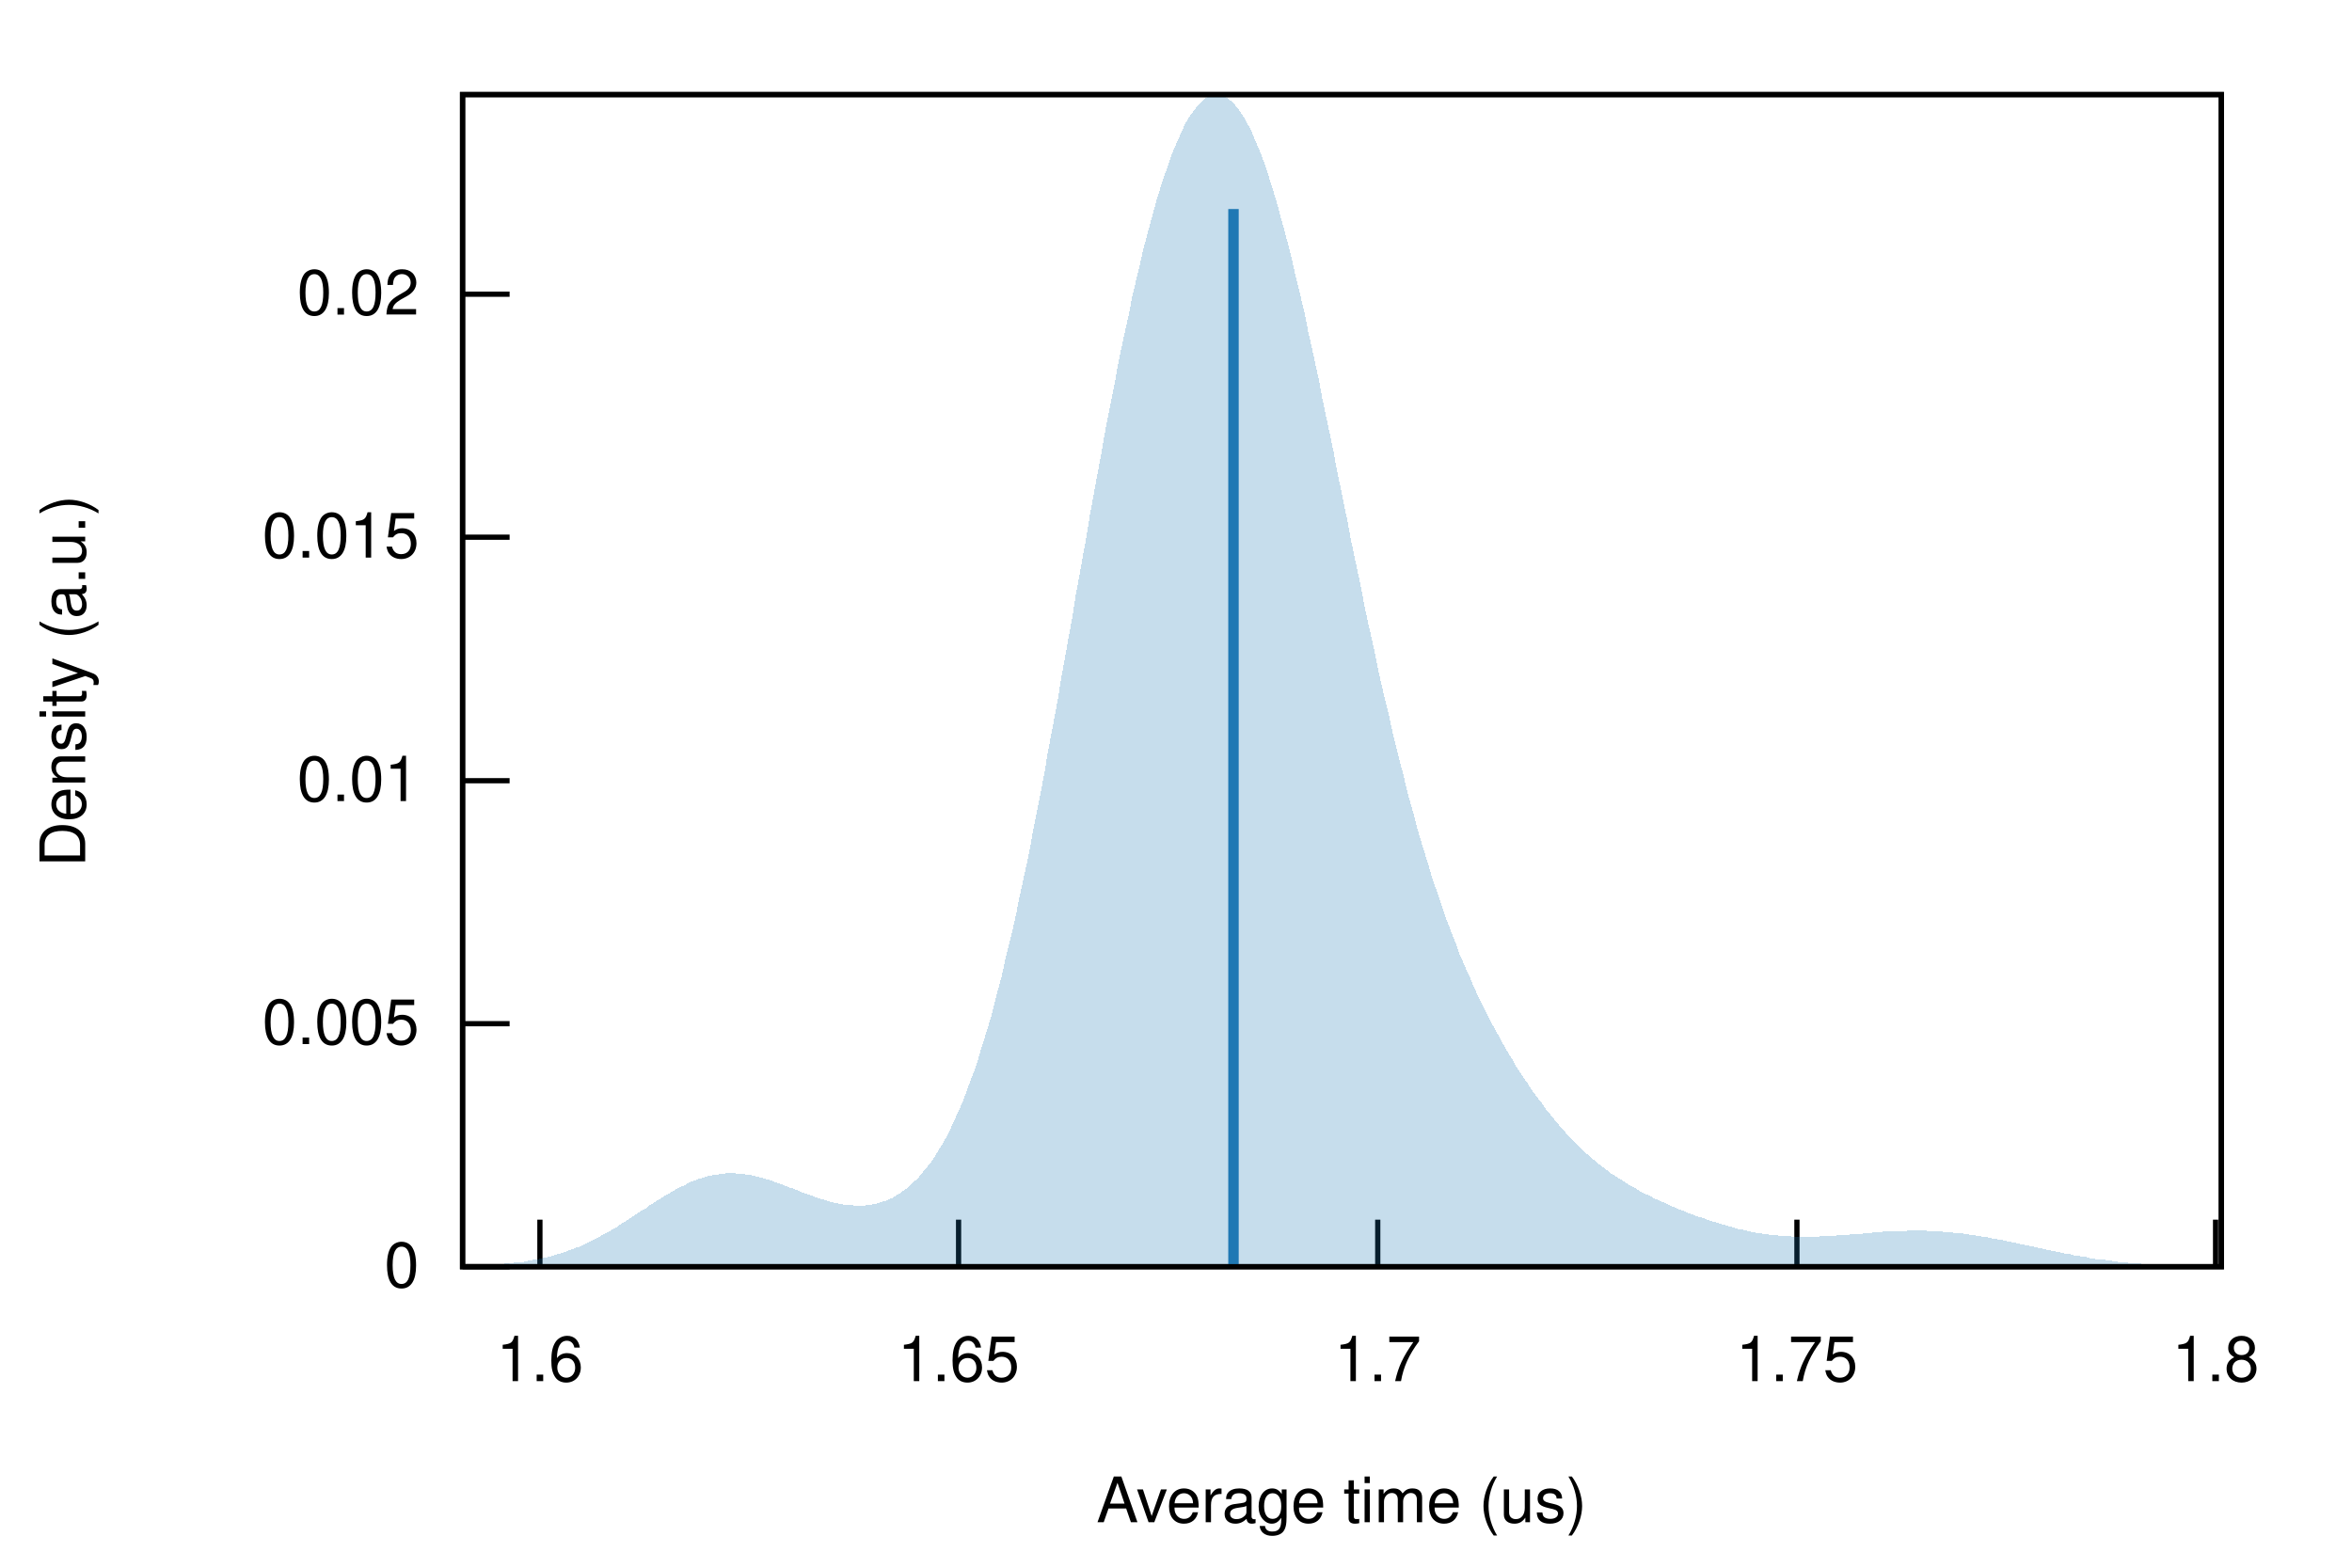
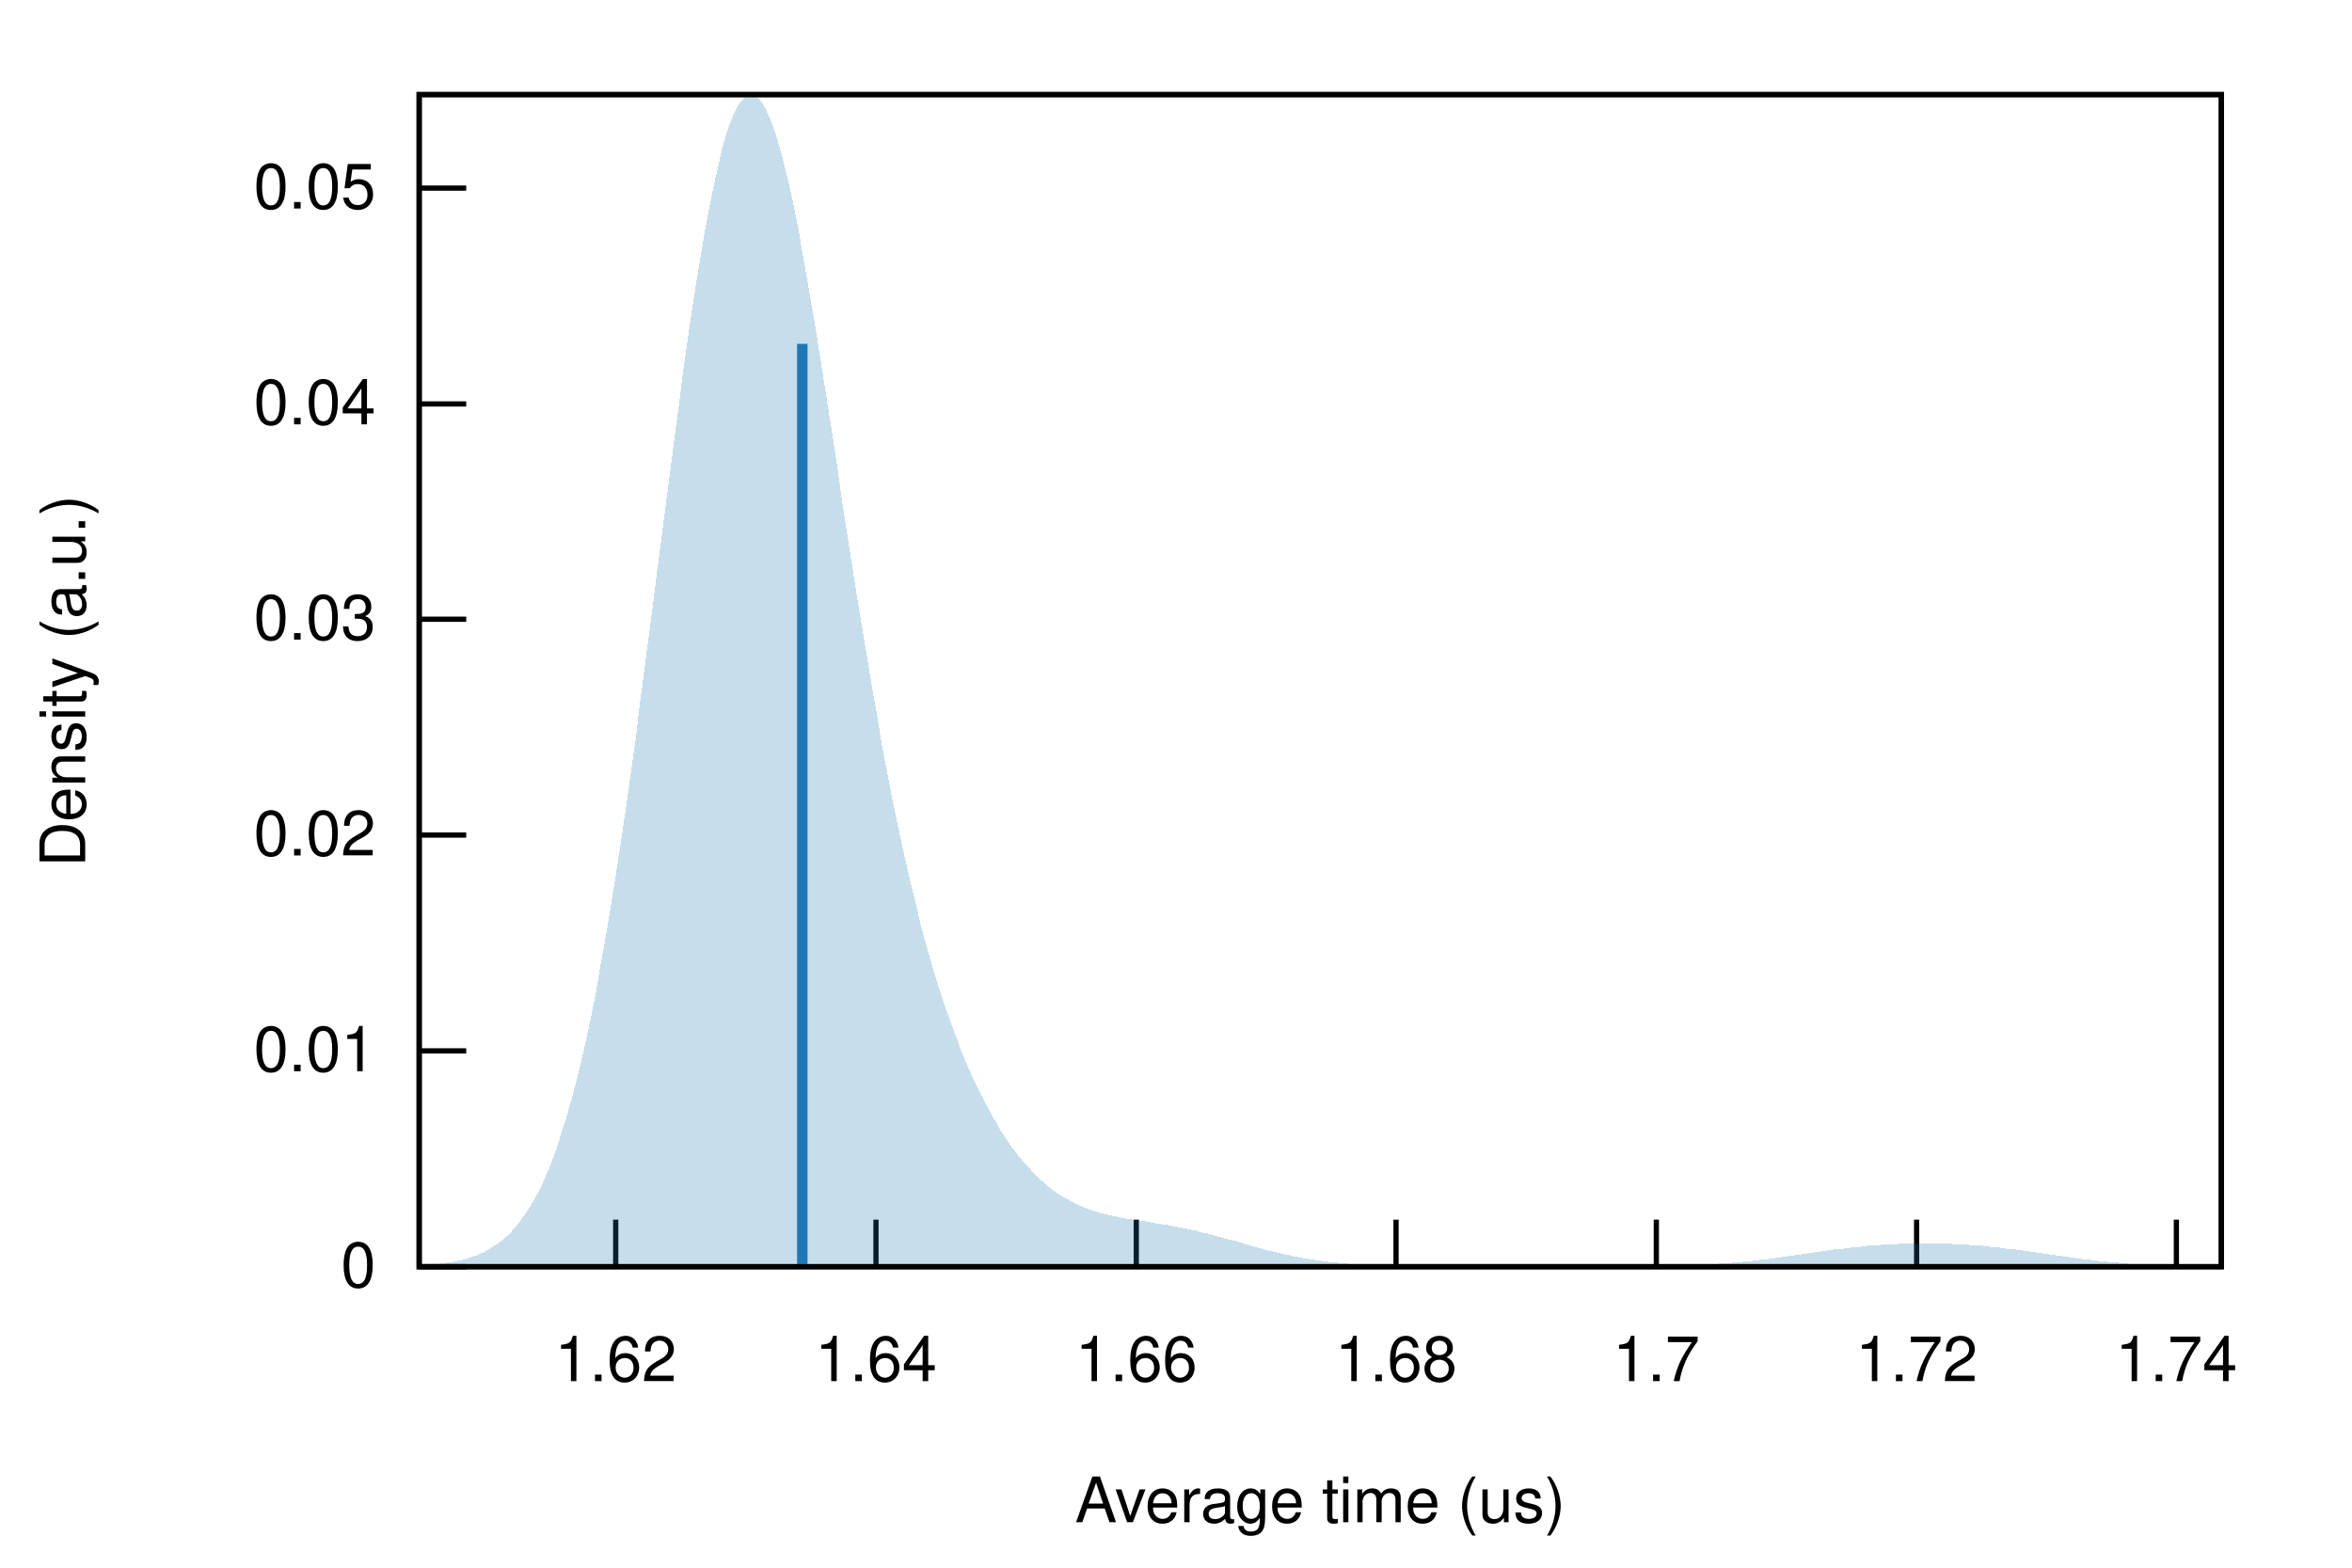
<svg xmlns="http://www.w3.org/2000/svg" xmlns:xlink="http://www.w3.org/1999/xlink" viewBox="0 0 450 300">
  <g id="gnuplot_canvas">
    <rect x="0" y="0" width="450" height="300" fill="none" />
    <defs>
      <circle id="gpDot" r="0.5" stroke-width="0.5" />
      <path id="gpPt0" stroke-width="0.222" stroke="currentColor" d="M-1,0 h2 M0,-1 v2" />
      <path id="gpPt1" stroke-width="0.222" stroke="currentColor" d="M-1,-1 L1,1 M1,-1 L-1,1" />
      <path id="gpPt2" stroke-width="0.222" stroke="currentColor" d="M-1,0 L1,0 M0,-1 L0,1 M-1,-1 L1,1 M-1,1 L1,-1" />
      <rect id="gpPt3" stroke-width="0.222" stroke="currentColor" x="-1" y="-1" width="2" height="2" />
      <rect id="gpPt4" stroke-width="0.222" stroke="currentColor" fill="currentColor" x="-1" y="-1" width="2" height="2" />
      <circle id="gpPt5" stroke-width="0.222" stroke="currentColor" cx="0" cy="0" r="1" />
      <use xlink:href="#gpPt5" id="gpPt6" fill="currentColor" stroke="none" />
      <path id="gpPt7" stroke-width="0.222" stroke="currentColor" d="M0,-1.33 L-1.33,0.67 L1.33,0.67 z" />
      <use xlink:href="#gpPt7" id="gpPt8" fill="currentColor" stroke="none" />
      <use xlink:href="#gpPt7" id="gpPt9" stroke="currentColor" transform="rotate(180)" />
      <use xlink:href="#gpPt9" id="gpPt10" fill="currentColor" stroke="none" />
      <use xlink:href="#gpPt3" id="gpPt11" stroke="currentColor" transform="rotate(45)" />
      <use xlink:href="#gpPt11" id="gpPt12" fill="currentColor" stroke="none" />
      <path id="gpPt13" stroke-width="0.222" stroke="currentColor" d="M0,1.330 L1.265,0.411 L0.782,-1.067 L-0.782,-1.076 L-1.265,0.411 z" />
      <use xlink:href="#gpPt13" id="gpPt14" fill="currentColor" stroke="none" />
      <filter id="textbox" filterUnits="objectBoundingBox" x="0" y="0" height="1" width="1">
        <feFlood flood-color="white" flood-opacity="1" result="bgnd" />
        <feComposite in="SourceGraphic" in2="bgnd" operator="atop" />
      </filter>
      <filter id="greybox" filterUnits="objectBoundingBox" x="0" y="0" height="1" width="1">
        <feFlood flood-color="lightgrey" flood-opacity="1" result="grey" />
        <feComposite in="SourceGraphic" in2="grey" operator="atop" />
      </filter>
    </defs>
    <g fill="none" color="white" stroke="currentColor" stroke-width="1.00" stroke-linecap="butt" stroke-linejoin="miter">
</g>
    <g fill="none" color="black" stroke="currentColor" stroke-width="1.00" stroke-linecap="butt" stroke-linejoin="miter">
-       <path stroke="black" d="M88.5,242.4 L97.5,242.4  " />
-       <g transform="translate(80.2,246.3)" stroke="none" fill="black" font-family="Helvetica" font-size="12.00" text-anchor="end">
+       <path stroke="black" d="M80.2,242.4 L89.2,242.4  " />
+       <g transform="translate(71.9,246.3)" stroke="none" fill="black" font-family="Helvetica" font-size="12.00" text-anchor="end">
        <text>
          <tspan font-family="Helvetica"> 0</tspan>
        </text>
      </g>
    </g>
    <g fill="none" color="black" stroke="currentColor" stroke-width="1.00" stroke-linecap="butt" stroke-linejoin="miter">
-       <path stroke="black" d="M88.5,195.9 L97.5,195.9  " />
-       <g transform="translate(80.2,199.8)" stroke="none" fill="black" font-family="Helvetica" font-size="12.00" text-anchor="end">
-         <text>
-           <tspan font-family="Helvetica"> 0.005</tspan>
-         </text>
-       </g>
-     </g>
-     <g fill="none" color="black" stroke="currentColor" stroke-width="1.00" stroke-linecap="butt" stroke-linejoin="miter">
-       <path stroke="black" d="M88.5,149.4 L97.5,149.4  " />
-       <g transform="translate(80.2,153.3)" stroke="none" fill="black" font-family="Helvetica" font-size="12.00" text-anchor="end">
+       <path stroke="black" d="M80.2,201.1 L89.2,201.1  " />
+       <g transform="translate(71.9,205.0)" stroke="none" fill="black" font-family="Helvetica" font-size="12.00" text-anchor="end">
        <text>
          <tspan font-family="Helvetica"> 0.01</tspan>
        </text>
      </g>
    </g>
    <g fill="none" color="black" stroke="currentColor" stroke-width="1.00" stroke-linecap="butt" stroke-linejoin="miter">
-       <path stroke="black" d="M88.5,102.8 L97.5,102.8  " />
-       <g transform="translate(80.2,106.7)" stroke="none" fill="black" font-family="Helvetica" font-size="12.00" text-anchor="end">
-         <text>
-           <tspan font-family="Helvetica"> 0.015</tspan>
-         </text>
-       </g>
-     </g>
-     <g fill="none" color="black" stroke="currentColor" stroke-width="1.00" stroke-linecap="butt" stroke-linejoin="miter">
-       <path stroke="black" d="M88.5,56.3 L97.5,56.3  " />
-       <g transform="translate(80.2,60.2)" stroke="none" fill="black" font-family="Helvetica" font-size="12.00" text-anchor="end">
+       <path stroke="black" d="M80.2,159.8 L89.2,159.8  " />
+       <g transform="translate(71.9,163.7)" stroke="none" fill="black" font-family="Helvetica" font-size="12.00" text-anchor="end">
        <text>
          <tspan font-family="Helvetica"> 0.02</tspan>
        </text>
      </g>
    </g>
    <g fill="none" color="black" stroke="currentColor" stroke-width="1.00" stroke-linecap="butt" stroke-linejoin="miter">
-       <path stroke="black" d="M103.3,242.4 L103.3,233.4  " />
-       <g transform="translate(103.3,264.3)" stroke="none" fill="black" font-family="Helvetica" font-size="12.00" text-anchor="middle">
+       <path stroke="black" d="M80.2,118.5 L89.2,118.5  " />
+       <g transform="translate(71.9,122.4)" stroke="none" fill="black" font-family="Helvetica" font-size="12.00" text-anchor="end">
        <text>
-           <tspan font-family="Helvetica"> 1.6</tspan>
+           <tspan font-family="Helvetica"> 0.03</tspan>
        </text>
      </g>
    </g>
    <g fill="none" color="black" stroke="currentColor" stroke-width="1.00" stroke-linecap="butt" stroke-linejoin="miter">
-       <path stroke="black" d="M183.4,242.4 L183.4,233.4  " />
-       <g transform="translate(183.4,264.3)" stroke="none" fill="black" font-family="Helvetica" font-size="12.00" text-anchor="middle">
+       <path stroke="black" d="M80.2,77.3 L89.2,77.3  " />
+       <g transform="translate(71.9,81.2)" stroke="none" fill="black" font-family="Helvetica" font-size="12.00" text-anchor="end">
        <text>
-           <tspan font-family="Helvetica"> 1.65</tspan>
+           <tspan font-family="Helvetica"> 0.04</tspan>
        </text>
      </g>
    </g>
    <g fill="none" color="black" stroke="currentColor" stroke-width="1.00" stroke-linecap="butt" stroke-linejoin="miter">
-       <path stroke="black" d="M263.6,242.4 L263.6,233.4  " />
-       <g transform="translate(263.6,264.3)" stroke="none" fill="black" font-family="Helvetica" font-size="12.00" text-anchor="middle">
+       <path stroke="black" d="M80.2,36.0 L89.2,36.0  " />
+       <g transform="translate(71.9,39.9)" stroke="none" fill="black" font-family="Helvetica" font-size="12.00" text-anchor="end">
+         <text>
+           <tspan font-family="Helvetica"> 0.05</tspan>
+         </text>
+       </g>
+     </g>
+     <g fill="none" color="black" stroke="currentColor" stroke-width="1.00" stroke-linecap="butt" stroke-linejoin="miter">
+       <path stroke="black" d="M117.8,242.4 L117.8,233.4  " />
+       <g transform="translate(117.8,264.3)" stroke="none" fill="black" font-family="Helvetica" font-size="12.00" text-anchor="middle">
+         <text>
+           <tspan font-family="Helvetica"> 1.62</tspan>
+         </text>
+       </g>
+     </g>
+     <g fill="none" color="black" stroke="currentColor" stroke-width="1.00" stroke-linecap="butt" stroke-linejoin="miter">
+       <path stroke="black" d="M167.6,242.4 L167.6,233.4  " />
+       <g transform="translate(167.6,264.3)" stroke="none" fill="black" font-family="Helvetica" font-size="12.00" text-anchor="middle">
+         <text>
+           <tspan font-family="Helvetica"> 1.64</tspan>
+         </text>
+       </g>
+     </g>
+     <g fill="none" color="black" stroke="currentColor" stroke-width="1.00" stroke-linecap="butt" stroke-linejoin="miter">
+       <path stroke="black" d="M217.4,242.4 L217.4,233.4  " />
+       <g transform="translate(217.4,264.3)" stroke="none" fill="black" font-family="Helvetica" font-size="12.00" text-anchor="middle">
+         <text>
+           <tspan font-family="Helvetica"> 1.66</tspan>
+         </text>
+       </g>
+     </g>
+     <g fill="none" color="black" stroke="currentColor" stroke-width="1.00" stroke-linecap="butt" stroke-linejoin="miter">
+       <path stroke="black" d="M267.1,242.4 L267.1,233.4  " />
+       <g transform="translate(267.1,264.3)" stroke="none" fill="black" font-family="Helvetica" font-size="12.00" text-anchor="middle">
+         <text>
+           <tspan font-family="Helvetica"> 1.68</tspan>
+         </text>
+       </g>
+     </g>
+     <g fill="none" color="black" stroke="currentColor" stroke-width="1.00" stroke-linecap="butt" stroke-linejoin="miter">
+       <path stroke="black" d="M316.9,242.4 L316.9,233.4  " />
+       <g transform="translate(316.9,264.3)" stroke="none" fill="black" font-family="Helvetica" font-size="12.00" text-anchor="middle">
        <text>
          <tspan font-family="Helvetica"> 1.7</tspan>
        </text>
      </g>
    </g>
    <g fill="none" color="black" stroke="currentColor" stroke-width="1.00" stroke-linecap="butt" stroke-linejoin="miter">
-       <path stroke="black" d="M343.8,242.4 L343.8,233.4  " />
-       <g transform="translate(343.8,264.3)" stroke="none" fill="black" font-family="Helvetica" font-size="12.00" text-anchor="middle">
+       <path stroke="black" d="M366.7,242.4 L366.7,233.4  " />
+       <g transform="translate(366.7,264.3)" stroke="none" fill="black" font-family="Helvetica" font-size="12.00" text-anchor="middle">
        <text>
-           <tspan font-family="Helvetica"> 1.75</tspan>
+           <tspan font-family="Helvetica"> 1.72</tspan>
        </text>
      </g>
    </g>
    <g fill="none" color="black" stroke="currentColor" stroke-width="1.00" stroke-linecap="butt" stroke-linejoin="miter">
-       <path stroke="black" d="M423.9,242.4 L423.9,233.4  " />
-       <g transform="translate(423.9,264.3)" stroke="none" fill="black" font-family="Helvetica" font-size="12.00" text-anchor="middle">
+       <path stroke="black" d="M416.4,242.4 L416.4,233.4  " />
+       <g transform="translate(416.4,264.3)" stroke="none" fill="black" font-family="Helvetica" font-size="12.00" text-anchor="middle">
        <text>
-           <tspan font-family="Helvetica"> 1.8</tspan>
+           <tspan font-family="Helvetica"> 1.74</tspan>
        </text>
      </g>
    </g>
    <g fill="none" color="black" stroke="currentColor" stroke-width="1.00" stroke-linecap="butt" stroke-linejoin="miter">
</g>
    <g fill="none" color="black" stroke="currentColor" stroke-width="1.00" stroke-linecap="butt" stroke-linejoin="miter">
-       <path stroke="black" d="M88.5,18.1 L88.5,242.4 L425.0,242.4 L425.0,18.1 L88.5,18.1 Z  " />
+       <path stroke="black" d="M80.2,18.1 L80.2,242.4 L425.0,242.4 L425.0,18.1 L80.2,18.1 Z  " />
    </g>
    <g fill="none" color="black" stroke="currentColor" stroke-width="1.00" stroke-linecap="butt" stroke-linejoin="miter">
      <g transform="translate(16.3,130.3) rotate(270)" stroke="none" fill="black" font-family="Helvetica" font-size="12.00" text-anchor="middle">
        <text>
          <tspan font-family="Helvetica">Density (a.u.)</tspan>
        </text>
      </g>
    </g>
    <g fill="none" color="black" stroke="currentColor" stroke-width="1.00" stroke-linecap="butt" stroke-linejoin="miter">
-       <g transform="translate(256.7,291.3)" stroke="none" fill="black" font-family="Helvetica" font-size="12.00" text-anchor="middle">
+       <g transform="translate(252.6,291.3)" stroke="none" fill="black" font-family="Helvetica" font-size="12.00" text-anchor="middle">
        <text>
          <tspan font-family="Helvetica">Average time (us)</tspan>
        </text>
      </g>
    </g>
    <g fill="none" color="black" stroke="currentColor" stroke-width="1.00" stroke-linecap="butt" stroke-linejoin="miter">
</g>
    <g id="gnuplot_plot_1">
      <g fill="none" color="black" stroke="currentColor" stroke-width="1.00" stroke-linecap="butt" stroke-linejoin="miter">
        <g stroke="none" shape-rendering="crispEdges">
-           <polygon fill="rgb( 31, 120, 180)" fill-opacity="0.25" points="88.5,242.3 89.2,242.3 89.8,242.2 90.5,242.2 91.2,242.2 91.9,242.2 92.5,242.1 93.2,242.1 93.9,242.1 94.6,242.0 95.2,242.0 95.9,241.9 96.6,241.8 97.3,241.8 97.9,241.7 98.6,241.6 99.3,241.6 100.0,241.5 100.6,241.4 101.3,241.2 102.0,241.1 102.7,241.0 103.3,240.9 104.0,240.7 104.7,240.6 105.4,240.4 106.0,240.2 106.7,240.0 107.4,239.8 108.1,239.6 108.7,239.3 109.4,239.1 110.1,238.8 110.8,238.6 111.4,238.3 112.1,238.0 112.8,237.6 113.5,237.3 114.1,237.0 114.8,236.6 115.5,236.2 116.1,235.9 116.8,235.5 117.5,235.1 118.2,234.7 118.8,234.2 119.5,233.8 120.2,233.4 120.9,232.9 121.5,232.5 122.2,232.0 122.9,231.6 123.6,231.2 124.2,230.7 124.9,230.3 125.6,229.8 126.3,229.4 126.9,229.0 127.6,228.6 128.3,228.2 129.0,227.8 129.6,227.4 130.3,227.1 131.0,226.8 131.7,226.4 132.3,226.1 133.0,225.9 133.7,225.6 134.4,225.4 135.0,225.2 135.7,225.0 136.4,224.9 137.1,224.8 137.7,224.7 138.4,224.6 139.1,224.5 139.8,224.5 140.4,224.5 141.1,224.6 141.8,224.6 142.4,224.7 143.1,224.8 143.8,224.9 144.5,225.1 145.1,225.2 145.8,225.4 146.5,225.6 147.2,225.8 147.8,226.0 148.5,226.3 149.2,226.5 149.9,226.8 150.5,227.0 151.2,227.3 151.9,227.5 152.6,227.8 153.2,228.1 153.9,228.3 154.6,228.6 155.3,228.8 155.9,229.1 156.6,229.3 157.3,229.5 158.0,229.7 158.6,229.9 159.3,230.1 160.0,230.2 160.7,230.4 161.3,230.5 162.0,230.6 162.7,230.6 163.4,230.7 164.0,230.7 164.7,230.7 165.4,230.7 166.1,230.6 166.7,230.5 167.4,230.4 168.1,230.2 168.7,230.0 169.4,229.8 170.1,229.5 170.8,229.2 171.4,228.8 172.1,228.4 172.8,227.9 173.5,227.4 174.1,226.9 174.8,226.2 175.5,225.6 176.2,224.8 176.8,224.0 177.5,223.2 178.2,222.3 178.9,221.3 179.5,220.2 180.2,219.1 180.9,217.9 181.6,216.6 182.2,215.2 182.9,213.7 183.6,212.2 184.3,210.6 184.9,208.9 185.6,207.0 186.3,205.2 187.0,203.2 187.6,201.1 188.3,198.9 189.0,196.6 189.7,194.3 190.3,191.8 191.0,189.2 191.7,186.6 192.3,183.8 193.0,181.0 193.7,178.1 194.4,175.0 195.0,171.9 195.7,168.7 196.4,165.5 197.1,162.1 197.7,158.7 198.4,155.2 199.1,151.7 199.8,148.1 200.4,144.4 201.1,140.7 201.8,137.0 202.5,133.2 203.1,129.4 203.8,125.6 204.5,121.7 205.2,117.9 205.8,114.0 206.5,110.2 207.2,106.3 207.9,102.5 208.5,98.7 209.2,94.9 209.9,91.1 210.6,87.4 211.2,83.8 211.9,80.2 212.6,76.6 213.3,73.2 213.9,69.8 214.6,66.4 215.3,63.2 216.0,60.0 216.6,56.9 217.3,53.9 218.0,51.0 218.6,48.3 219.3,45.6 220.0,43.0 220.7,40.5 221.3,38.2 222.0,36.0 222.7,33.8 223.4,31.9 224.0,30.0 224.7,28.3 225.4,26.7 226.1,25.2 226.7,23.8 227.4,22.6 228.1,21.6 228.8,20.7 229.4,19.9 230.1,19.2 230.8,18.7 231.5,18.4 232.1,18.2 232.8,18.1 233.5,18.2 234.2,18.4 234.8,18.8 235.5,19.3 236.2,20.0 236.9,20.8 237.5,21.7 238.2,22.8 238.9,24.1 239.6,25.5 240.2,27.0 240.9,28.6 241.6,30.4 242.3,32.3 242.9,34.3 243.6,36.5 244.3,38.8 244.9,41.1 245.6,43.6 246.3,46.2 247.0,48.9 247.6,51.6 248.3,54.5 249.0,57.4 249.7,60.4 250.3,63.5 251.0,66.6 251.7,69.8 252.4,73.0 253.0,76.3 253.7,79.6 254.4,82.9 255.1,86.2 255.7,89.6 256.4,92.9 257.1,96.3 257.8,99.7 258.4,103.0 259.1,106.3 259.8,109.6 260.5,112.9 261.1,116.2 261.8,119.4 262.5,122.5 263.2,125.7 263.8,128.7 264.5,131.8 265.2,134.7 265.9,137.6 266.5,140.5 267.2,143.3 267.9,146.0 268.6,148.7 269.2,151.3 269.9,153.8 270.6,156.3 271.2,158.7 271.9,161.0 272.6,163.3 273.3,165.5 273.9,167.6 274.6,169.7 275.3,171.7 276.0,173.7 276.6,175.6 277.3,177.4 278.0,179.2 278.7,181.0 279.3,182.7 280.0,184.3 280.7,185.9 281.4,187.4 282.0,188.9 282.7,190.4 283.4,191.8 284.1,193.2 284.7,194.5 285.4,195.8 286.1,197.1 286.8,198.3 287.4,199.5 288.1,200.7 288.8,201.9 289.5,203.0 290.1,204.1 290.8,205.2 291.5,206.2 292.2,207.2 292.8,208.2 293.5,209.2 294.2,210.1 294.9,211.0 295.5,211.9 296.2,212.8 296.9,213.6 297.5,214.4 298.2,215.2 298.9,216.0 299.6,216.8 300.2,217.5 300.9,218.2 301.6,218.9 302.3,219.5 302.9,220.2 303.6,220.8 304.3,221.4 305.0,222.0 305.6,222.5 306.3,223.1 307.0,223.6 307.7,224.1 308.3,224.6 309.0,225.0 309.7,225.5 310.4,225.9 311.0,226.3 311.7,226.8 312.4,227.1 313.1,227.5 313.7,227.9 314.4,228.3 315.1,228.6 315.8,228.9 316.4,229.3 317.1,229.6 317.8,229.9 318.5,230.2 319.1,230.5 319.8,230.8 320.5,231.1 321.2,231.4 321.8,231.6 322.5,231.9 323.2,232.2 323.8,232.4 324.5,232.7 325.2,232.9 325.9,233.1 326.5,233.4 327.2,233.6 327.9,233.8 328.6,234.0 329.2,234.2 329.9,234.4 330.6,234.6 331.3,234.8 331.9,235.0 332.6,235.2 333.3,235.3 334.0,235.5 334.6,235.6 335.3,235.8 336.0,235.9 336.7,236.0 337.3,236.1 338.0,236.2 338.7,236.3 339.4,236.4 340.0,236.4 340.7,236.5 341.4,236.6 342.1,236.6 342.7,236.6 343.4,236.7 344.1,236.7 344.8,236.7 345.4,236.7 346.1,236.7 346.8,236.7 347.4,236.7 348.1,236.6 348.8,236.6 349.5,236.6 350.1,236.5 350.8,236.5 351.5,236.4 352.2,236.4 352.8,236.3 353.5,236.3 354.2,236.2 354.9,236.2 355.5,236.1 356.2,236.1 356.9,236.0 357.6,235.9 358.2,235.9 358.9,235.8 359.6,235.8 360.3,235.7 360.9,235.7 361.6,235.7 362.3,235.6 363.0,235.6 363.6,235.6 364.3,235.6 365.0,235.5 365.7,235.5 366.3,235.5 367.0,235.5 367.7,235.5 368.4,235.5 369.0,235.6 369.7,235.6 370.4,235.6 371.1,235.7 371.7,235.7 372.4,235.8 373.1,235.8 373.7,235.9 374.4,236.0 375.1,236.0 375.8,236.1 376.4,236.2 377.1,236.3 377.8,236.4 378.5,236.5 379.1,236.6 379.8,236.7 380.5,236.8 381.2,237.0 381.8,237.1 382.5,237.2 383.2,237.3 383.9,237.5 384.5,237.6 385.2,237.8 385.9,237.9 386.6,238.1 387.2,238.2 387.9,238.3 388.6,238.5 389.3,238.6 389.9,238.8 390.6,238.9 391.3,239.1 392.0,239.2 392.6,239.4 393.3,239.5 394.0,239.6 394.7,239.8 395.3,239.9 396.0,240.0 396.7,240.2 397.4,240.3 398.0,240.4 398.7,240.5 399.4,240.6 400.0,240.8 400.7,240.9 401.4,241.0 402.1,241.0 402.7,241.1 403.4,241.2 404.1,241.3 404.8,241.4 405.4,241.5 406.1,241.5 406.8,241.6 407.5,241.7 408.1,241.7 408.8,241.8 409.5,241.8 410.2,241.9 410.8,241.9 411.5,242.0 412.2,242.0 412.9,242.0 413.5,242.1 414.2,242.1 414.9,242.1 415.6,242.2 416.2,242.2 416.9,242.2 417.6,242.2 418.3,242.2 418.9,242.3 419.6,242.3 420.3,242.3 421.0,242.3 421.6,242.3 422.3,242.3 423.0,242.3 423.7,242.3 424.3,242.3 425.0,242.4 425.0,242.4 424.3,242.4 423.7,242.4 423.0,242.4 422.3,242.4 421.6,242.4 421.0,242.4 420.3,242.4 419.6,242.4 418.9,242.4 418.3,242.4 417.6,242.4 416.9,242.4 416.2,242.4 415.6,242.4 414.9,242.4 414.2,242.4 413.5,242.4 412.9,242.4 412.2,242.4 411.5,242.4 410.8,242.4 410.2,242.4 409.5,242.4 408.8,242.4 408.1,242.4 407.5,242.4 406.8,242.4 406.1,242.4 405.4,242.4 404.8,242.4 404.1,242.4 403.4,242.4 402.7,242.4 402.1,242.4 401.4,242.4 400.7,242.4 400.0,242.4 399.4,242.4 398.7,242.4 398.0,242.4 397.4,242.4 396.7,242.4 396.0,242.4 395.3,242.4 394.7,242.4 394.0,242.4 393.3,242.4 392.6,242.4 392.0,242.4 391.3,242.4 390.6,242.4 389.9,242.4 389.3,242.4 388.6,242.4 387.9,242.4 387.2,242.4 386.6,242.4 385.9,242.4 385.2,242.4 384.5,242.4 383.9,242.4 383.2,242.4 382.5,242.4 381.8,242.4 381.2,242.4 380.5,242.4 379.8,242.4 379.1,242.4 378.5,242.4 377.8,242.4 377.1,242.4 376.4,242.4 375.8,242.4 375.1,242.4 374.4,242.4 373.7,242.4 373.1,242.4 372.4,242.4 371.7,242.4 371.1,242.4 370.4,242.4 369.7,242.4 369.0,242.4 368.4,242.4 367.7,242.4 367.0,242.4 366.3,242.4 365.7,242.4 365.0,242.4 364.3,242.4 363.6,242.4 363.0,242.4 362.3,242.4 361.6,242.4 360.9,242.4 360.3,242.4 359.6,242.4 358.9,242.4 358.2,242.4 357.6,242.4 356.9,242.4 356.2,242.4 355.5,242.4 354.9,242.4 354.2,242.4 353.5,242.4 352.8,242.4 352.2,242.4 351.5,242.4 350.8,242.4 350.1,242.4 349.5,242.4 348.8,242.4 348.1,242.4 347.4,242.4 346.8,242.4 346.1,242.4 345.4,242.4 344.8,242.4 344.1,242.4 343.4,242.4 342.7,242.4 342.1,242.4 341.4,242.4 340.7,242.4 340.0,242.4 339.4,242.4 338.7,242.4 338.0,242.4 337.3,242.4 336.7,242.4 336.0,242.4 335.3,242.4 334.6,242.4 334.0,242.4 333.3,242.4 332.6,242.4 331.9,242.4 331.3,242.4 330.6,242.4 329.9,242.4 329.2,242.4 328.6,242.4 327.9,242.4 327.2,242.4 326.5,242.4 325.9,242.4 325.2,242.4 324.5,242.4 323.8,242.4 323.2,242.4 322.5,242.4 321.8,242.4 321.2,242.4 320.5,242.4 319.8,242.4 319.1,242.4 318.5,242.4 317.8,242.4 317.1,242.4 316.4,242.4 315.8,242.4 315.1,242.4 314.4,242.4 313.7,242.4 313.1,242.4 312.4,242.4 311.7,242.4 311.0,242.4 310.4,242.4 309.7,242.4 309.0,242.4 308.3,242.4 307.7,242.4 307.0,242.4 306.3,242.4 305.6,242.4 305.0,242.4 304.3,242.4 303.6,242.4 302.9,242.4 302.3,242.4 301.6,242.4 300.9,242.4 300.2,242.4 299.6,242.4 298.9,242.4 298.2,242.4 297.5,242.4 296.9,242.4 296.2,242.4 295.5,242.4 294.9,242.4 294.2,242.4 293.5,242.4 292.8,242.4 292.2,242.4 291.5,242.4 290.8,242.4 290.1,242.4 289.5,242.4 288.8,242.4 288.1,242.4 287.4,242.4 286.8,242.4 286.1,242.4 285.4,242.4 284.7,242.4 284.1,242.4 283.4,242.4 282.7,242.4 282.0,242.4 281.4,242.4 280.7,242.4 280.0,242.4 279.3,242.4 278.7,242.4 278.0,242.4 277.3,242.4 276.6,242.4 276.0,242.4 275.3,242.4 274.6,242.4 273.9,242.4 273.3,242.4 272.6,242.4 271.9,242.4 271.2,242.4 270.6,242.4 269.9,242.4 269.2,242.4 268.6,242.4 267.9,242.4 267.2,242.4 266.5,242.4 265.9,242.4 265.2,242.4 264.5,242.4 263.8,242.4 263.2,242.4 262.5,242.4 261.8,242.4 261.1,242.4 260.5,242.4 259.8,242.4 259.1,242.4 258.4,242.4 257.8,242.4 257.1,242.4 256.4,242.4 255.7,242.4 255.1,242.4 254.4,242.4 253.7,242.4 253.0,242.4 252.4,242.4 251.7,242.4 251.0,242.4 250.3,242.4 249.7,242.4 249.0,242.4 248.3,242.4 247.6,242.4 247.0,242.4 246.3,242.4 245.6,242.4 244.9,242.4 244.3,242.4 243.6,242.4 242.9,242.4 242.3,242.4 241.6,242.4 240.9,242.4 240.2,242.4 239.6,242.4 238.9,242.4 238.2,242.4 237.5,242.4 236.9,242.4 236.2,242.4 235.5,242.4 234.8,242.4 234.2,242.4 233.5,242.4 232.8,242.4 232.1,242.4 231.5,242.4 230.8,242.4 230.1,242.4 229.4,242.4 228.8,242.4 228.1,242.4 227.4,242.4 226.7,242.4 226.1,242.4 225.4,242.4 224.7,242.4 224.0,242.4 223.4,242.4 222.7,242.4 222.0,242.4 221.3,242.4 220.7,242.4 220.0,242.4 219.3,242.4 218.6,242.4 218.0,242.4 217.3,242.4 216.6,242.4 216.0,242.4 215.3,242.4 214.6,242.4 213.9,242.4 213.3,242.4 212.6,242.4 211.9,242.4 211.2,242.4 210.6,242.4 209.9,242.4 209.2,242.4 208.5,242.4 207.9,242.4 207.2,242.4 206.5,242.4 205.8,242.4 205.2,242.4 204.5,242.4 203.8,242.4 203.1,242.4 202.5,242.4 201.8,242.4 201.1,242.4 200.4,242.4 199.8,242.4 199.1,242.4 198.4,242.4 197.7,242.4 197.1,242.4 196.4,242.4 195.7,242.4 195.0,242.4 194.4,242.4 193.7,242.4 193.0,242.4 192.3,242.4 191.7,242.4 191.0,242.4 190.3,242.4 189.7,242.4 189.0,242.4 188.3,242.4 187.6,242.4 187.0,242.4 186.3,242.4 185.6,242.4 184.9,242.4 184.3,242.4 183.6,242.4 182.9,242.4 182.2,242.4 181.6,242.4 180.9,242.4 180.2,242.4 179.5,242.4 178.9,242.4 178.2,242.4 177.5,242.4 176.8,242.4 176.2,242.4 175.5,242.4 174.8,242.4 174.1,242.4 173.5,242.4 172.8,242.4 172.1,242.4 171.4,242.4 170.8,242.4 170.1,242.4 169.4,242.4 168.7,242.4 168.1,242.4 167.4,242.4 166.7,242.4 166.1,242.4 165.4,242.4 164.7,242.4 164.0,242.4 163.4,242.4 162.7,242.4 162.0,242.4 161.3,242.4 160.7,242.4 160.0,242.4 159.3,242.4 158.6,242.4 158.0,242.4 157.3,242.4 156.6,242.4 155.9,242.4 155.3,242.4 154.6,242.4 153.9,242.4 153.2,242.4 152.6,242.4 151.9,242.4 151.2,242.4 150.5,242.4 149.9,242.4 149.2,242.4 148.5,242.4 147.8,242.4 147.2,242.4 146.5,242.4 145.8,242.4 145.1,242.4 144.5,242.4 143.8,242.4 143.1,242.4 142.4,242.4 141.8,242.4 141.1,242.4 140.4,242.4 139.8,242.4 139.1,242.4 138.4,242.4 137.7,242.4 137.1,242.4 136.4,242.4 135.7,242.4 135.0,242.4 134.4,242.4 133.7,242.4 133.0,242.4 132.3,242.4 131.7,242.4 131.0,242.4 130.3,242.4 129.6,242.4 129.0,242.4 128.3,242.4 127.6,242.4 126.9,242.4 126.3,242.4 125.6,242.4 124.9,242.4 124.2,242.4 123.6,242.4 122.9,242.4 122.2,242.4 121.5,242.4 120.9,242.4 120.2,242.4 119.5,242.4 118.8,242.4 118.2,242.4 117.5,242.4 116.8,242.4 116.1,242.4 115.5,242.4 114.8,242.4 114.1,242.4 113.5,242.4 112.8,242.4 112.1,242.4 111.4,242.4 110.8,242.4 110.1,242.4 109.4,242.4 108.7,242.4 108.1,242.4 107.4,242.4 106.7,242.4 106.0,242.4 105.4,242.4 104.7,242.4 104.0,242.4 103.3,242.4 102.7,242.4 102.0,242.4 101.3,242.4 100.6,242.4 100.0,242.4 99.3,242.4 98.6,242.4 97.9,242.4 97.3,242.4 96.6,242.4 95.9,242.4 95.2,242.4 94.6,242.4 93.9,242.4 93.2,242.4 92.5,242.4 91.9,242.4 91.2,242.4 90.5,242.4 89.8,242.4 89.2,242.4 88.5,242.4 " />
+           <polygon fill="rgb( 31, 120, 180)" fill-opacity="0.25" points="80.2,242.2 80.9,242.1 81.6,242.1 82.3,242.0 83.0,242.0 83.7,241.9 84.3,241.8 85.0,241.7 85.7,241.6 86.4,241.5 87.1,241.4 87.8,241.2 88.5,241.1 89.2,240.9 89.9,240.7 90.6,240.4 91.3,240.2 91.9,239.9 92.6,239.6 93.3,239.2 94.0,238.8 94.7,238.3 95.4,237.9 96.1,237.3 96.8,236.7 97.5,236.1 98.2,235.3 98.9,234.5 99.5,233.7 100.2,232.7 100.9,231.7 101.6,230.6 102.3,229.4 103.0,228.1 103.7,226.7 104.4,225.1 105.1,223.5 105.8,221.7 106.5,219.8 107.1,217.8 107.8,215.7 108.5,213.4 109.2,210.9 109.9,208.3 110.6,205.6 111.3,202.7 112.0,199.6 112.7,196.4 113.4,193.1 114.1,189.5 114.7,185.8 115.4,182.0 116.1,178.0 116.8,173.8 117.5,169.5 118.2,165.0 118.9,160.4 119.6,155.7 120.3,150.8 121.0,145.8 121.7,140.8 122.3,135.6 123.0,130.4 123.7,125.0 124.4,119.7 125.1,114.3 125.8,108.8 126.5,103.4 127.2,98.0 127.9,92.6 128.6,87.3 129.3,82.0 130.0,76.8 130.6,71.7 131.3,66.8 132.0,62.0 132.7,57.4 133.4,52.9 134.1,48.7 134.8,44.6 135.5,40.8 136.2,37.3 136.9,34.0 137.6,31.0 138.2,28.3 138.9,25.9 139.6,23.8 140.3,22.0 141.0,20.6 141.7,19.4 142.4,18.7 143.1,18.2 143.8,18.1 144.5,18.3 145.2,18.9 145.8,19.7 146.5,20.9 147.2,22.4 147.9,24.2 148.6,26.3 149.3,28.7 150.0,31.3 150.7,34.1 151.4,37.2 152.1,40.5 152.8,44.0 153.4,47.7 154.1,51.6 154.8,55.6 155.5,59.7 156.2,63.9 156.9,68.2 157.6,72.7 158.3,77.1 159.0,81.6 159.7,86.1 160.4,90.7 161.0,95.2 161.7,99.8 162.4,104.2 163.1,108.7 163.8,113.1 164.5,117.5 165.2,121.7 165.9,125.9 166.6,130.1 167.3,134.1 168.0,138.0 168.6,141.9 169.3,145.6 170.0,149.2 170.7,152.8 171.4,156.2 172.1,159.5 172.8,162.7 173.5,165.8 174.2,168.8 174.9,171.7 175.6,174.5 176.2,177.2 176.9,179.8 177.6,182.2 178.3,184.7 179.0,187.0 179.7,189.2 180.4,191.3 181.1,193.4 181.8,195.4 182.5,197.3 183.2,199.1 183.8,200.9 184.5,202.6 185.2,204.2 185.9,205.8 186.6,207.3 187.3,208.7 188.0,210.1 188.7,211.5 189.4,212.7 190.1,214.0 190.8,215.1 191.4,216.3 192.1,217.3 192.8,218.4 193.5,219.4 194.2,220.3 194.9,221.2 195.6,222.1 196.3,222.9 197.0,223.6 197.7,224.4 198.4,225.1 199.0,225.7 199.7,226.3 200.4,226.9 201.1,227.5 201.8,228.0 202.5,228.5 203.2,228.9 203.9,229.3 204.6,229.7 205.3,230.1 206.0,230.4 206.6,230.7 207.3,231.0 208.0,231.3 208.7,231.5 209.4,231.8 210.1,232.0 210.8,232.2 211.5,232.4 212.2,232.5 212.9,232.7 213.6,232.8 214.3,233.0 214.9,233.1 215.6,233.2 216.3,233.3 217.0,233.4 217.7,233.5 218.4,233.6 219.1,233.7 219.8,233.8 220.5,234.0 221.2,234.1 221.9,234.2 222.5,234.3 223.2,234.4 223.9,234.5 224.6,234.7 225.3,234.8 226.0,234.9 226.7,235.1 227.4,235.2 228.1,235.4 228.8,235.5 229.5,235.7 230.1,235.9 230.8,236.0 231.5,236.2 232.2,236.4 232.9,236.6 233.6,236.8 234.3,237.0 235.0,237.2 235.7,237.3 236.4,237.5 237.1,237.7 237.7,237.9 238.4,238.1 239.1,238.3 239.8,238.5 240.5,238.7 241.2,238.9 241.9,239.1 242.6,239.3 243.3,239.4 244.0,239.6 244.7,239.8 245.3,239.9 246.0,240.1 246.7,240.2 247.4,240.4 248.1,240.5 248.8,240.7 249.5,240.8 250.2,240.9 250.9,241.0 251.6,241.1 252.3,241.2 252.9,241.3 253.6,241.4 254.3,241.5 255.0,241.6 255.7,241.6 256.4,241.7 257.1,241.8 257.8,241.8 258.5,241.9 259.2,241.9 259.9,242.0 260.5,242.0 261.2,242.1 261.9,242.1 262.6,242.1 263.3,242.2 264.0,242.2 264.7,242.2 265.4,242.2 266.1,242.3 266.8,242.3 267.5,242.3 268.1,242.3 268.8,242.3 269.5,242.3 270.2,242.3 270.9,242.3 271.6,242.3 272.3,242.4 273.0,242.4 273.7,242.4 274.4,242.4 275.1,242.4 275.7,242.4 276.4,242.4 277.1,242.4 277.8,242.4 278.5,242.4 279.2,242.4 279.9,242.4 280.6,242.4 281.3,242.4 282.0,242.4 282.7,242.4 283.3,242.4 284.0,242.4 284.7,242.4 285.4,242.4 286.1,242.4 286.8,242.4 287.5,242.4 288.2,242.4 288.9,242.4 289.6,242.4 290.3,242.4 290.9,242.4 291.6,242.4 292.3,242.4 293.0,242.4 293.7,242.4 294.4,242.4 295.1,242.4 295.8,242.4 296.5,242.4 297.2,242.4 297.9,242.4 298.6,242.4 299.2,242.4 299.9,242.4 300.6,242.4 301.3,242.4 302.0,242.4 302.7,242.4 303.4,242.4 304.1,242.4 304.8,242.4 305.5,242.4 306.2,242.4 306.8,242.4 307.5,242.4 308.2,242.4 308.9,242.4 309.6,242.4 310.3,242.4 311.0,242.4 311.7,242.4 312.4,242.4 313.1,242.4 313.8,242.3 314.4,242.3 315.1,242.3 315.8,242.3 316.5,242.3 317.2,242.3 317.9,242.3 318.6,242.3 319.3,242.3 320.0,242.2 320.7,242.2 321.4,242.2 322.0,242.2 322.7,242.2 323.4,242.1 324.1,242.1 324.8,242.1 325.5,242.0 326.2,242.0 326.9,242.0 327.6,241.9 328.3,241.9 329.0,241.8 329.6,241.8 330.3,241.7 331.0,241.7 331.7,241.6 332.4,241.6 333.1,241.5 333.8,241.4 334.5,241.4 335.2,241.3 335.9,241.2 336.6,241.1 337.2,241.0 337.9,241.0 338.6,240.9 339.3,240.8 340.0,240.7 340.7,240.6 341.4,240.5 342.1,240.4 342.8,240.3 343.5,240.2 344.2,240.1 344.8,240.0 345.5,239.9 346.2,239.8 346.9,239.7 347.6,239.6 348.3,239.5 349.0,239.4 349.7,239.3 350.4,239.2 351.1,239.1 351.8,239.0 352.4,239.0 353.1,238.9 353.8,238.8 354.5,238.7 355.2,238.6 355.9,238.6 356.6,238.5 357.3,238.4 358.0,238.4 358.7,238.3 359.4,238.3 360.0,238.2 360.7,238.2 361.4,238.1 362.1,238.1 362.8,238.1 363.5,238.0 364.2,238.0 364.9,238.0 365.6,238.0 366.3,238.0 367.0,237.9 367.6,237.9 368.3,237.9 369.0,237.9 369.7,237.9 370.4,238.0 371.1,238.0 371.8,238.0 372.5,238.0 373.2,238.0 373.9,238.1 374.6,238.1 375.2,238.1 375.9,238.2 376.6,238.2 377.3,238.3 378.0,238.3 378.7,238.4 379.4,238.4 380.1,238.5 380.8,238.6 381.5,238.6 382.2,238.7 382.9,238.8 383.5,238.9 384.2,239.0 384.9,239.1 385.6,239.1 386.3,239.2 387.0,239.3 387.7,239.4 388.4,239.5 389.1,239.6 389.8,239.7 390.5,239.8 391.1,239.9 391.8,240.0 392.5,240.1 393.2,240.2 393.9,240.3 394.6,240.4 395.3,240.5 396.0,240.6 396.7,240.7 397.4,240.8 398.1,240.9 398.7,241.0 399.4,241.1 400.1,241.1 400.8,241.2 401.5,241.3 402.2,241.4 402.9,241.4 403.6,241.5 404.3,241.6 405.0,241.6 405.7,241.7 406.3,241.8 407.0,241.8 407.7,241.9 408.4,241.9 409.1,241.9 409.8,242.0 410.5,242.0 411.2,242.1 411.9,242.1 412.6,242.1 413.3,242.1 413.9,242.2 414.6,242.2 415.3,242.2 416.0,242.2 416.7,242.3 417.4,242.3 418.1,242.3 418.8,242.3 419.5,242.3 420.2,242.3 420.9,242.3 421.5,242.3 422.2,242.3 422.9,242.4 423.6,242.4 424.3,242.4 425.0,242.4 425.0,242.4 424.3,242.4 423.6,242.4 422.9,242.4 422.2,242.4 421.5,242.4 420.9,242.4 420.2,242.4 419.5,242.4 418.8,242.4 418.1,242.4 417.4,242.4 416.7,242.4 416.0,242.4 415.3,242.4 414.6,242.4 413.9,242.4 413.3,242.4 412.6,242.4 411.9,242.4 411.2,242.4 410.5,242.4 409.8,242.4 409.1,242.4 408.4,242.4 407.7,242.4 407.0,242.4 406.3,242.4 405.7,242.4 405.0,242.4 404.3,242.4 403.6,242.4 402.9,242.4 402.2,242.4 401.5,242.4 400.8,242.4 400.1,242.4 399.4,242.4 398.7,242.4 398.1,242.4 397.4,242.4 396.7,242.4 396.0,242.4 395.3,242.4 394.6,242.4 393.9,242.4 393.2,242.4 392.5,242.4 391.8,242.4 391.1,242.4 390.5,242.4 389.8,242.4 389.1,242.4 388.4,242.4 387.7,242.4 387.0,242.4 386.3,242.4 385.6,242.4 384.9,242.4 384.2,242.4 383.5,242.4 382.9,242.4 382.2,242.4 381.5,242.4 380.8,242.4 380.1,242.4 379.4,242.4 378.7,242.4 378.0,242.4 377.3,242.4 376.6,242.4 375.9,242.4 375.2,242.4 374.6,242.4 373.9,242.4 373.2,242.4 372.5,242.4 371.8,242.4 371.1,242.4 370.4,242.4 369.7,242.4 369.0,242.4 368.3,242.4 367.6,242.4 367.0,242.4 366.3,242.4 365.6,242.4 364.9,242.4 364.2,242.4 363.5,242.4 362.8,242.4 362.1,242.4 361.4,242.4 360.7,242.4 360.0,242.4 359.4,242.4 358.7,242.4 358.0,242.4 357.3,242.4 356.6,242.4 355.9,242.4 355.2,242.4 354.5,242.4 353.8,242.4 353.1,242.4 352.4,242.4 351.8,242.4 351.1,242.4 350.4,242.4 349.7,242.4 349.0,242.4 348.3,242.4 347.6,242.4 346.9,242.4 346.2,242.4 345.5,242.4 344.8,242.4 344.2,242.4 343.5,242.4 342.8,242.4 342.1,242.4 341.4,242.4 340.7,242.4 340.0,242.4 339.3,242.4 338.6,242.4 337.9,242.4 337.2,242.4 336.6,242.4 335.9,242.4 335.2,242.4 334.5,242.4 333.8,242.4 333.1,242.4 332.4,242.4 331.7,242.4 331.0,242.4 330.3,242.4 329.6,242.4 329.0,242.4 328.3,242.4 327.6,242.4 326.9,242.4 326.2,242.4 325.5,242.4 324.8,242.4 324.1,242.4 323.4,242.4 322.7,242.4 322.0,242.4 321.4,242.4 320.7,242.4 320.0,242.4 319.3,242.4 318.6,242.4 317.9,242.4 317.2,242.4 316.5,242.4 315.8,242.4 315.1,242.4 314.4,242.4 313.8,242.4 313.1,242.4 312.4,242.4 311.7,242.4 311.0,242.4 310.3,242.4 309.6,242.4 308.9,242.4 308.2,242.4 307.5,242.4 306.8,242.4 306.2,242.4 305.5,242.4 304.8,242.4 304.1,242.4 303.4,242.4 302.7,242.4 302.0,242.4 301.3,242.4 300.6,242.4 299.9,242.4 299.2,242.4 298.6,242.4 297.9,242.4 297.2,242.4 296.5,242.4 295.8,242.4 295.1,242.4 294.4,242.4 293.7,242.4 293.0,242.4 292.3,242.4 291.6,242.4 290.9,242.4 290.3,242.4 289.6,242.4 288.9,242.4 288.2,242.4 287.5,242.4 286.8,242.4 286.1,242.4 285.4,242.4 284.7,242.4 284.0,242.4 283.3,242.4 282.7,242.4 282.0,242.4 281.3,242.4 280.6,242.4 279.9,242.4 279.2,242.4 278.5,242.4 277.8,242.4 277.1,242.4 276.4,242.4 275.7,242.4 275.1,242.4 274.4,242.4 273.7,242.4 273.0,242.4 272.3,242.4 271.6,242.4 270.9,242.4 270.2,242.4 269.5,242.4 268.8,242.4 268.1,242.4 267.5,242.4 266.8,242.4 266.1,242.4 265.4,242.4 264.7,242.4 264.0,242.4 263.3,242.4 262.6,242.4 261.9,242.4 261.2,242.4 260.5,242.4 259.9,242.4 259.2,242.4 258.5,242.4 257.8,242.4 257.1,242.4 256.4,242.4 255.7,242.4 255.0,242.4 254.3,242.4 253.6,242.4 252.9,242.4 252.3,242.4 251.6,242.4 250.9,242.4 250.2,242.4 249.5,242.4 248.8,242.4 248.1,242.4 247.4,242.4 246.7,242.4 246.0,242.4 245.3,242.4 244.7,242.4 244.0,242.4 243.3,242.4 242.6,242.4 241.9,242.4 241.2,242.4 240.5,242.4 239.8,242.4 239.1,242.4 238.4,242.4 237.7,242.4 237.1,242.4 236.4,242.4 235.7,242.4 235.0,242.4 234.3,242.4 233.6,242.4 232.9,242.4 232.2,242.4 231.5,242.4 230.8,242.4 230.1,242.4 229.5,242.4 228.8,242.4 228.1,242.4 227.4,242.4 226.7,242.4 226.0,242.4 225.3,242.4 224.6,242.4 223.9,242.4 223.2,242.4 222.5,242.4 221.9,242.4 221.2,242.4 220.5,242.4 219.8,242.4 219.1,242.4 218.4,242.4 217.7,242.4 217.0,242.4 216.3,242.4 215.6,242.4 214.9,242.4 214.3,242.4 213.6,242.4 212.9,242.4 212.2,242.4 211.5,242.4 210.8,242.4 210.1,242.4 209.4,242.4 208.7,242.4 208.0,242.4 207.3,242.4 206.6,242.4 206.0,242.4 205.3,242.4 204.6,242.4 203.9,242.4 203.2,242.4 202.5,242.4 201.8,242.4 201.1,242.4 200.4,242.4 199.7,242.4 199.0,242.4 198.4,242.4 197.7,242.4 197.0,242.4 196.3,242.4 195.6,242.4 194.9,242.4 194.2,242.4 193.5,242.4 192.8,242.4 192.1,242.4 191.4,242.4 190.8,242.4 190.1,242.4 189.4,242.4 188.7,242.4 188.0,242.4 187.3,242.4 186.6,242.4 185.9,242.4 185.2,242.4 184.5,242.4 183.8,242.4 183.2,242.4 182.5,242.4 181.8,242.4 181.1,242.4 180.4,242.4 179.7,242.4 179.0,242.4 178.3,242.4 177.6,242.4 176.9,242.4 176.2,242.4 175.6,242.4 174.9,242.4 174.2,242.4 173.5,242.4 172.8,242.4 172.1,242.4 171.4,242.4 170.7,242.4 170.0,242.4 169.3,242.4 168.6,242.4 168.0,242.4 167.3,242.4 166.6,242.4 165.9,242.4 165.2,242.4 164.5,242.4 163.8,242.4 163.1,242.4 162.4,242.4 161.7,242.4 161.0,242.4 160.4,242.4 159.7,242.4 159.0,242.4 158.3,242.4 157.6,242.4 156.9,242.4 156.2,242.4 155.5,242.4 154.8,242.4 154.1,242.4 153.4,242.4 152.8,242.4 152.1,242.4 151.4,242.4 150.7,242.4 150.0,242.4 149.3,242.4 148.6,242.4 147.9,242.4 147.2,242.4 146.5,242.4 145.8,242.4 145.2,242.4 144.5,242.4 143.8,242.4 143.1,242.4 142.4,242.4 141.7,242.4 141.0,242.4 140.3,242.4 139.6,242.4 138.9,242.4 138.2,242.4 137.6,242.4 136.9,242.4 136.2,242.4 135.5,242.4 134.8,242.4 134.1,242.4 133.4,242.4 132.7,242.4 132.0,242.4 131.3,242.4 130.6,242.4 130.0,242.4 129.3,242.4 128.6,242.4 127.9,242.4 127.2,242.4 126.5,242.4 125.8,242.4 125.1,242.4 124.4,242.4 123.7,242.4 123.0,242.4 122.3,242.4 121.7,242.4 121.0,242.4 120.3,242.4 119.6,242.4 118.9,242.4 118.2,242.4 117.5,242.4 116.8,242.4 116.1,242.4 115.4,242.4 114.7,242.4 114.1,242.4 113.4,242.4 112.7,242.4 112.0,242.4 111.3,242.4 110.6,242.4 109.9,242.4 109.2,242.4 108.5,242.4 107.8,242.4 107.1,242.4 106.5,242.4 105.8,242.4 105.1,242.4 104.4,242.4 103.7,242.4 103.0,242.4 102.3,242.4 101.6,242.4 100.9,242.4 100.2,242.4 99.5,242.4 98.9,242.4 98.2,242.4 97.5,242.4 96.8,242.4 96.1,242.4 95.4,242.4 94.7,242.4 94.0,242.4 93.3,242.4 92.6,242.4 91.9,242.4 91.3,242.4 90.6,242.4 89.9,242.4 89.2,242.4 88.5,242.4 87.8,242.4 87.1,242.4 86.4,242.4 85.7,242.4 85.0,242.4 84.3,242.4 83.7,242.4 83.0,242.4 82.3,242.4 81.6,242.4 80.9,242.4 80.2,242.4 " />
        </g>
      </g>
    </g>
    <g id="gnuplot_plot_2">
      <g fill="none" color="white" stroke="rgb( 31, 120, 180)" stroke-width="2.00" stroke-linecap="butt" stroke-linejoin="miter">
</g>
      <g fill="none" color="black" stroke="currentColor" stroke-width="2.00" stroke-linecap="butt" stroke-linejoin="miter">
-         <path stroke="rgb( 31, 120, 180)" d="M236.0,242.4 L236.0,40.0  " />
+         <path stroke="rgb( 31, 120, 180)" d="M153.5,242.4 L153.5,65.8  " />
      </g>
    </g>
    <g fill="none" color="black" stroke="currentColor" stroke-width="2.00" stroke-linecap="butt" stroke-linejoin="miter">
</g>
    <g fill="none" color="black" stroke="black" stroke-width="1.00" stroke-linecap="butt" stroke-linejoin="miter">
</g>
    <g fill="none" color="black" stroke="currentColor" stroke-width="1.00" stroke-linecap="butt" stroke-linejoin="miter">
-       <path stroke="black" d="M88.5,18.1 L88.5,242.4 L425.0,242.4 L425.0,18.1 L88.5,18.1 Z  " />
+       <path stroke="black" d="M80.2,18.1 L80.2,242.4 L425.0,242.4 L425.0,18.1 L80.2,18.1 Z  " />
    </g>
    <g fill="none" color="black" stroke="currentColor" stroke-width="1.00" stroke-linecap="butt" stroke-linejoin="miter">
</g>
  </g>
</svg>
